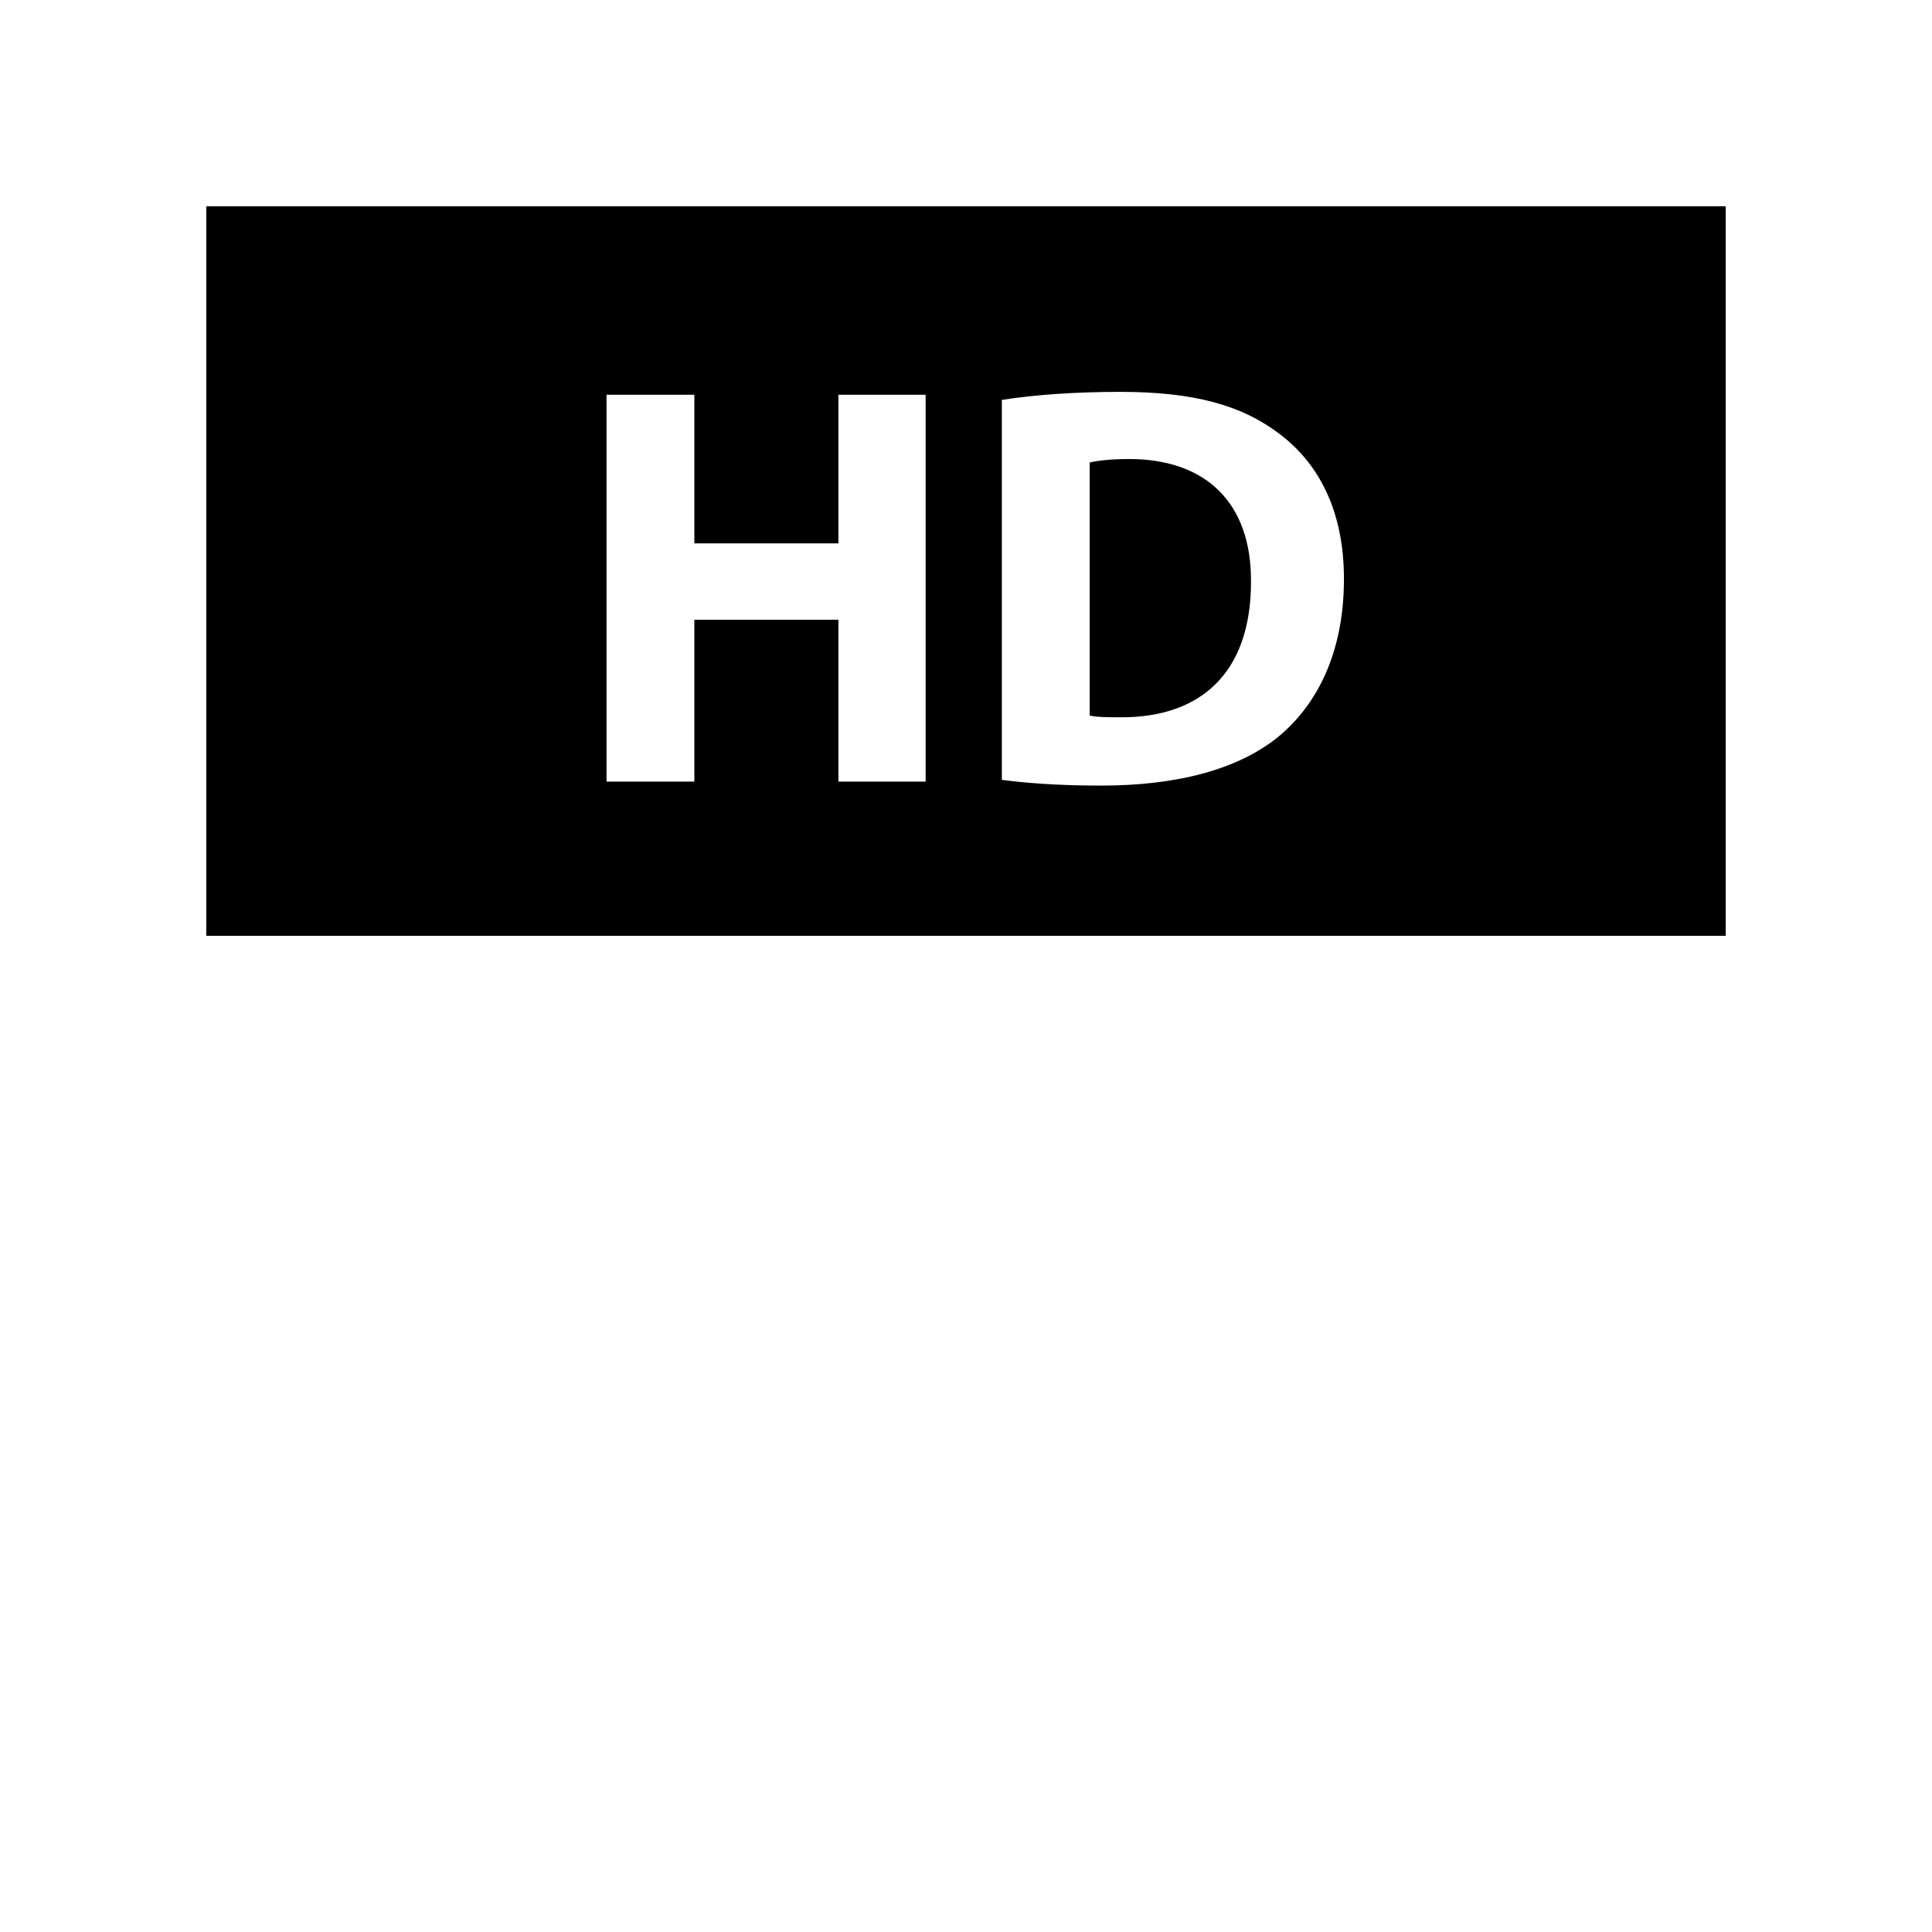
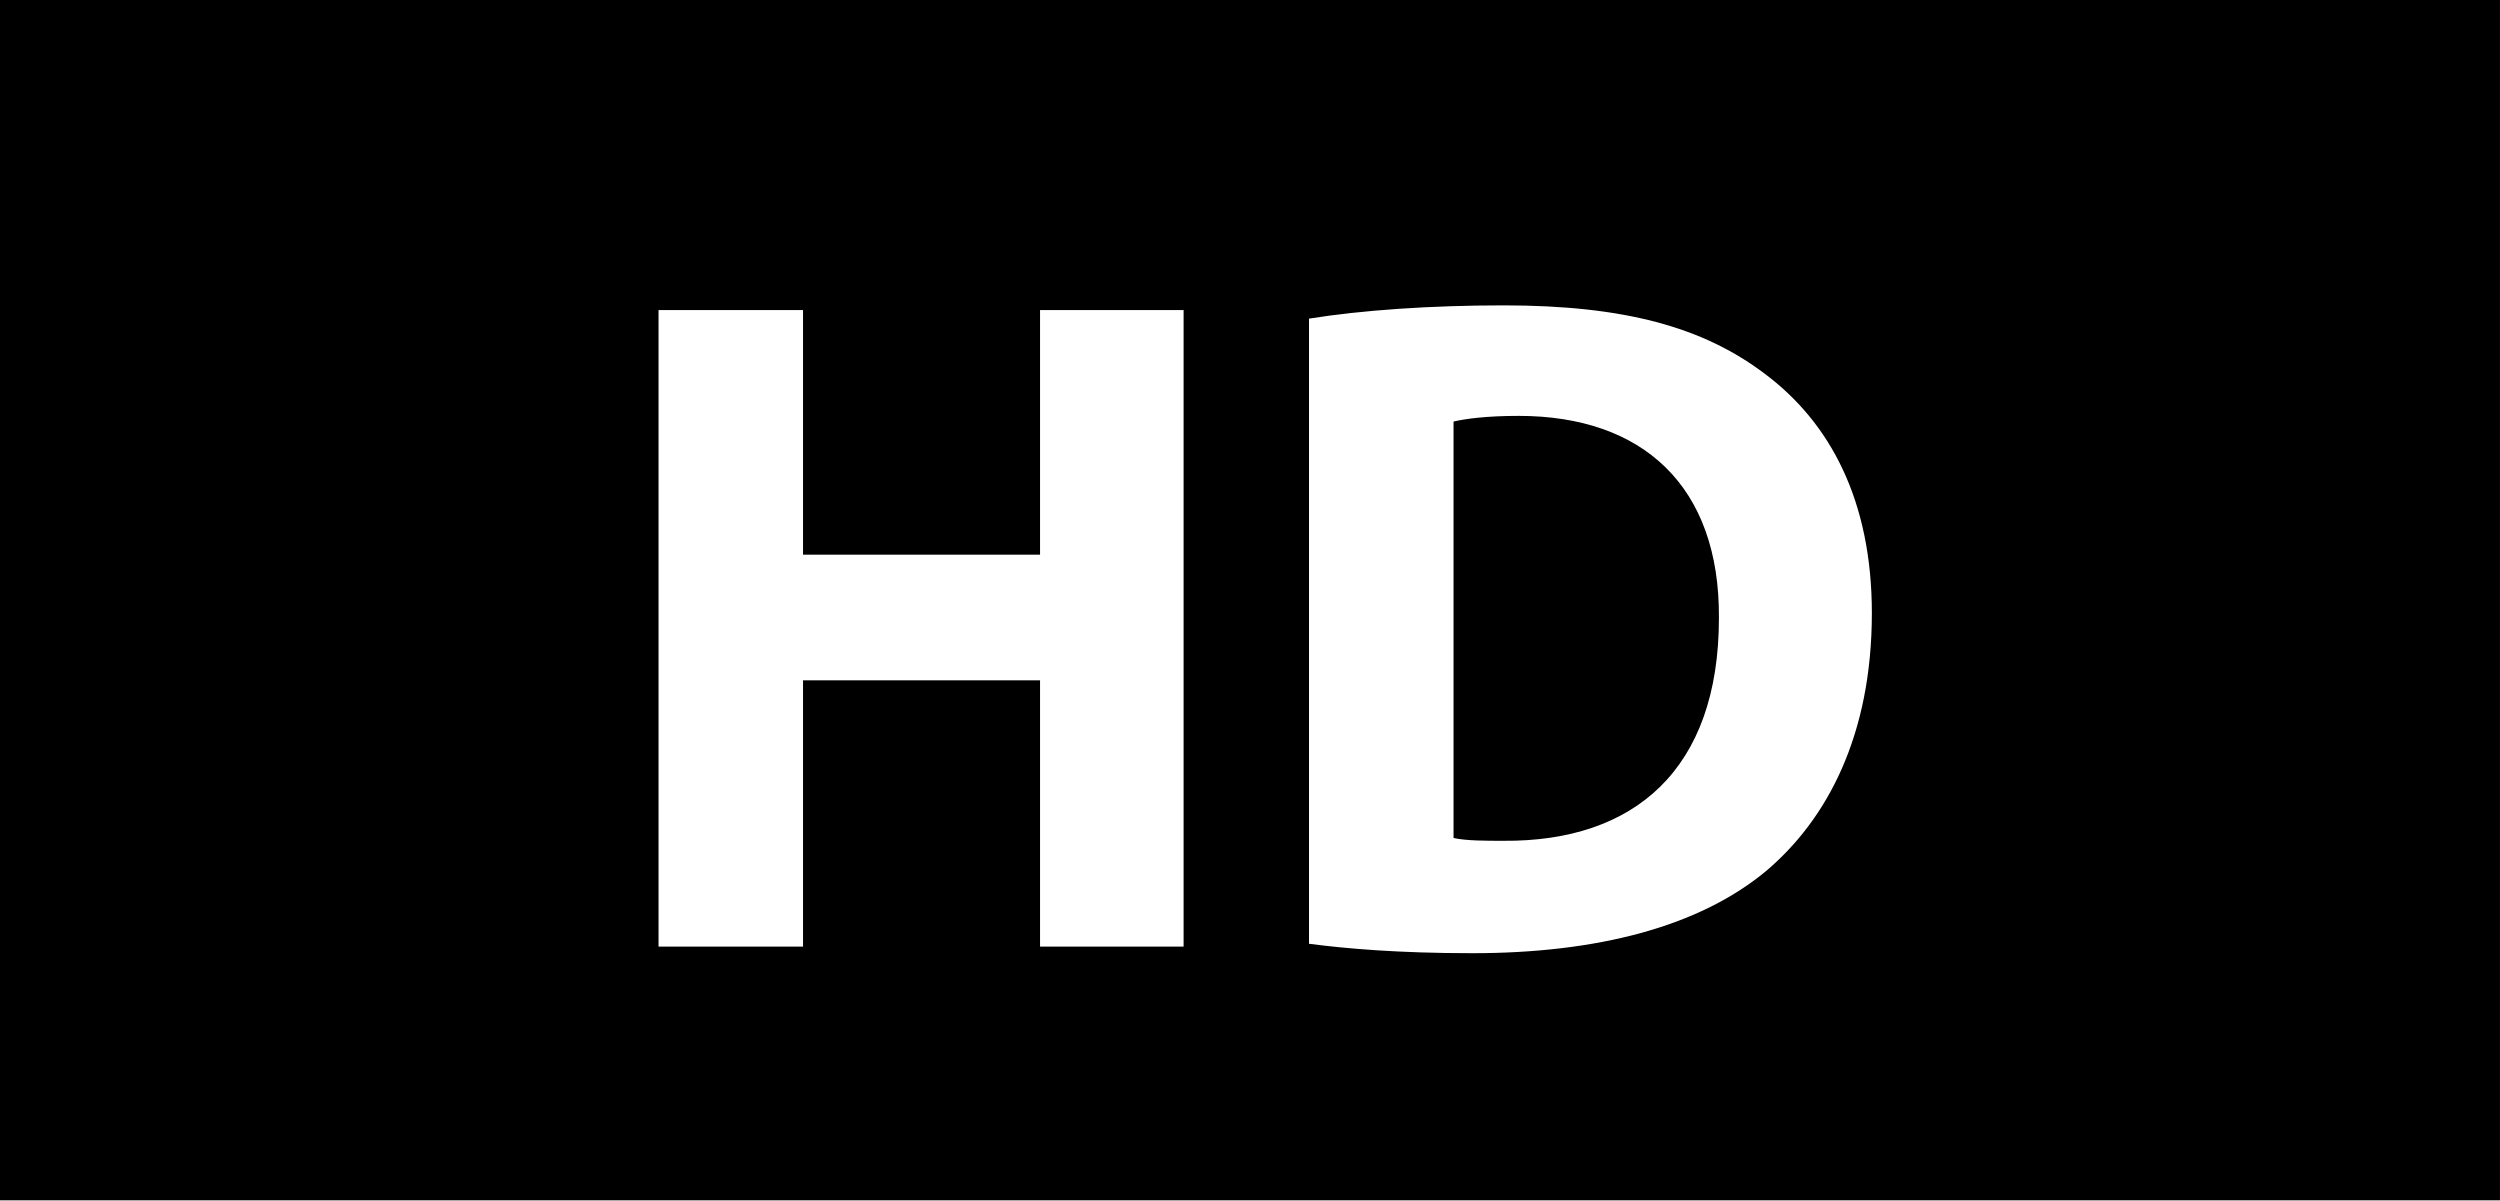
- <svg xmlns="http://www.w3.org/2000/svg" width="64" height="64">
-   <g>
-     <path d="m37.41,15.206c-0.646,0 -1.064,0.057 -1.312,0.114v8.384c0.248,0.057 0.646,0.057 1.008,0.057c2.624,0.019 4.335,-1.426 4.335,-4.487c0.018,-2.661 -1.541,-4.068 -4.031,-4.068z" />
-     <path fill="black" d="m6.833,6.833v24.167h50.333v-24.167h-50.333l0,0zm23.83,19.058h-2.89v-5.361h-4.772v5.361h-2.909v-12.815h2.909v4.924h4.772v-4.924h2.89v12.815l0,0zm11.727,-1.521c-1.35,1.122 -3.403,1.654 -5.913,1.654c-1.502,0 -2.566,-0.095 -3.289,-0.19v-12.586c1.064,-0.171 2.453,-0.267 3.917,-0.267c2.434,0 4.012,0.438 5.248,1.369c1.331,0.989 2.167,2.566 2.167,4.829c-0.001,2.453 -0.894,4.145 -2.13,5.191l0,0z" />
+ <svg xmlns="http://www.w3.org/2000/svg" version="1.1" width="54" height="25.928" id="svg3094">
+   <defs id="defs3106" />
+   <g transform="matrix(1.072855,0,0,1.072855,-7.331353,-7.330817)" id="g3096">
+     <path d="m 37.41,15.206 c -0.646,0 -1.064,0.057 -1.312,0.114 v 8.384 c 0.248,0.057 0.646,0.057 1.008,0.057 2.624,0.019 4.335,-1.426 4.335,-4.487 0.018,-2.661 -1.541,-4.068 -4.031,-4.068 z" id="path3100" />
+     <path d="M 6.833,6.833 V 31 h 50.333 V 6.833 H 6.833 l 0,0 z m 23.83,19.058 h -2.89 V 20.53 h -4.772 v 5.361 h -2.909 V 13.076 h 2.909 V 18 h 4.772 v -4.924 h 2.89 v 12.815 l 0,0 z m 11.727,-1.521 c -1.35,1.122 -3.403,1.654 -5.913,1.654 -1.502,0 -2.566,-0.095 -3.289,-0.19 V 13.248 c 1.064,-0.171 2.453,-0.267 3.917,-0.267 2.434,0 4.012,0.438 5.248,1.369 1.331,0.989 2.167,2.566 2.167,4.829 -10e-4,2.453 -0.894,4.145 -2.13,5.191 l 0,0 z" id="path3102" style="fill:#000000" />
  </g>
</svg>
